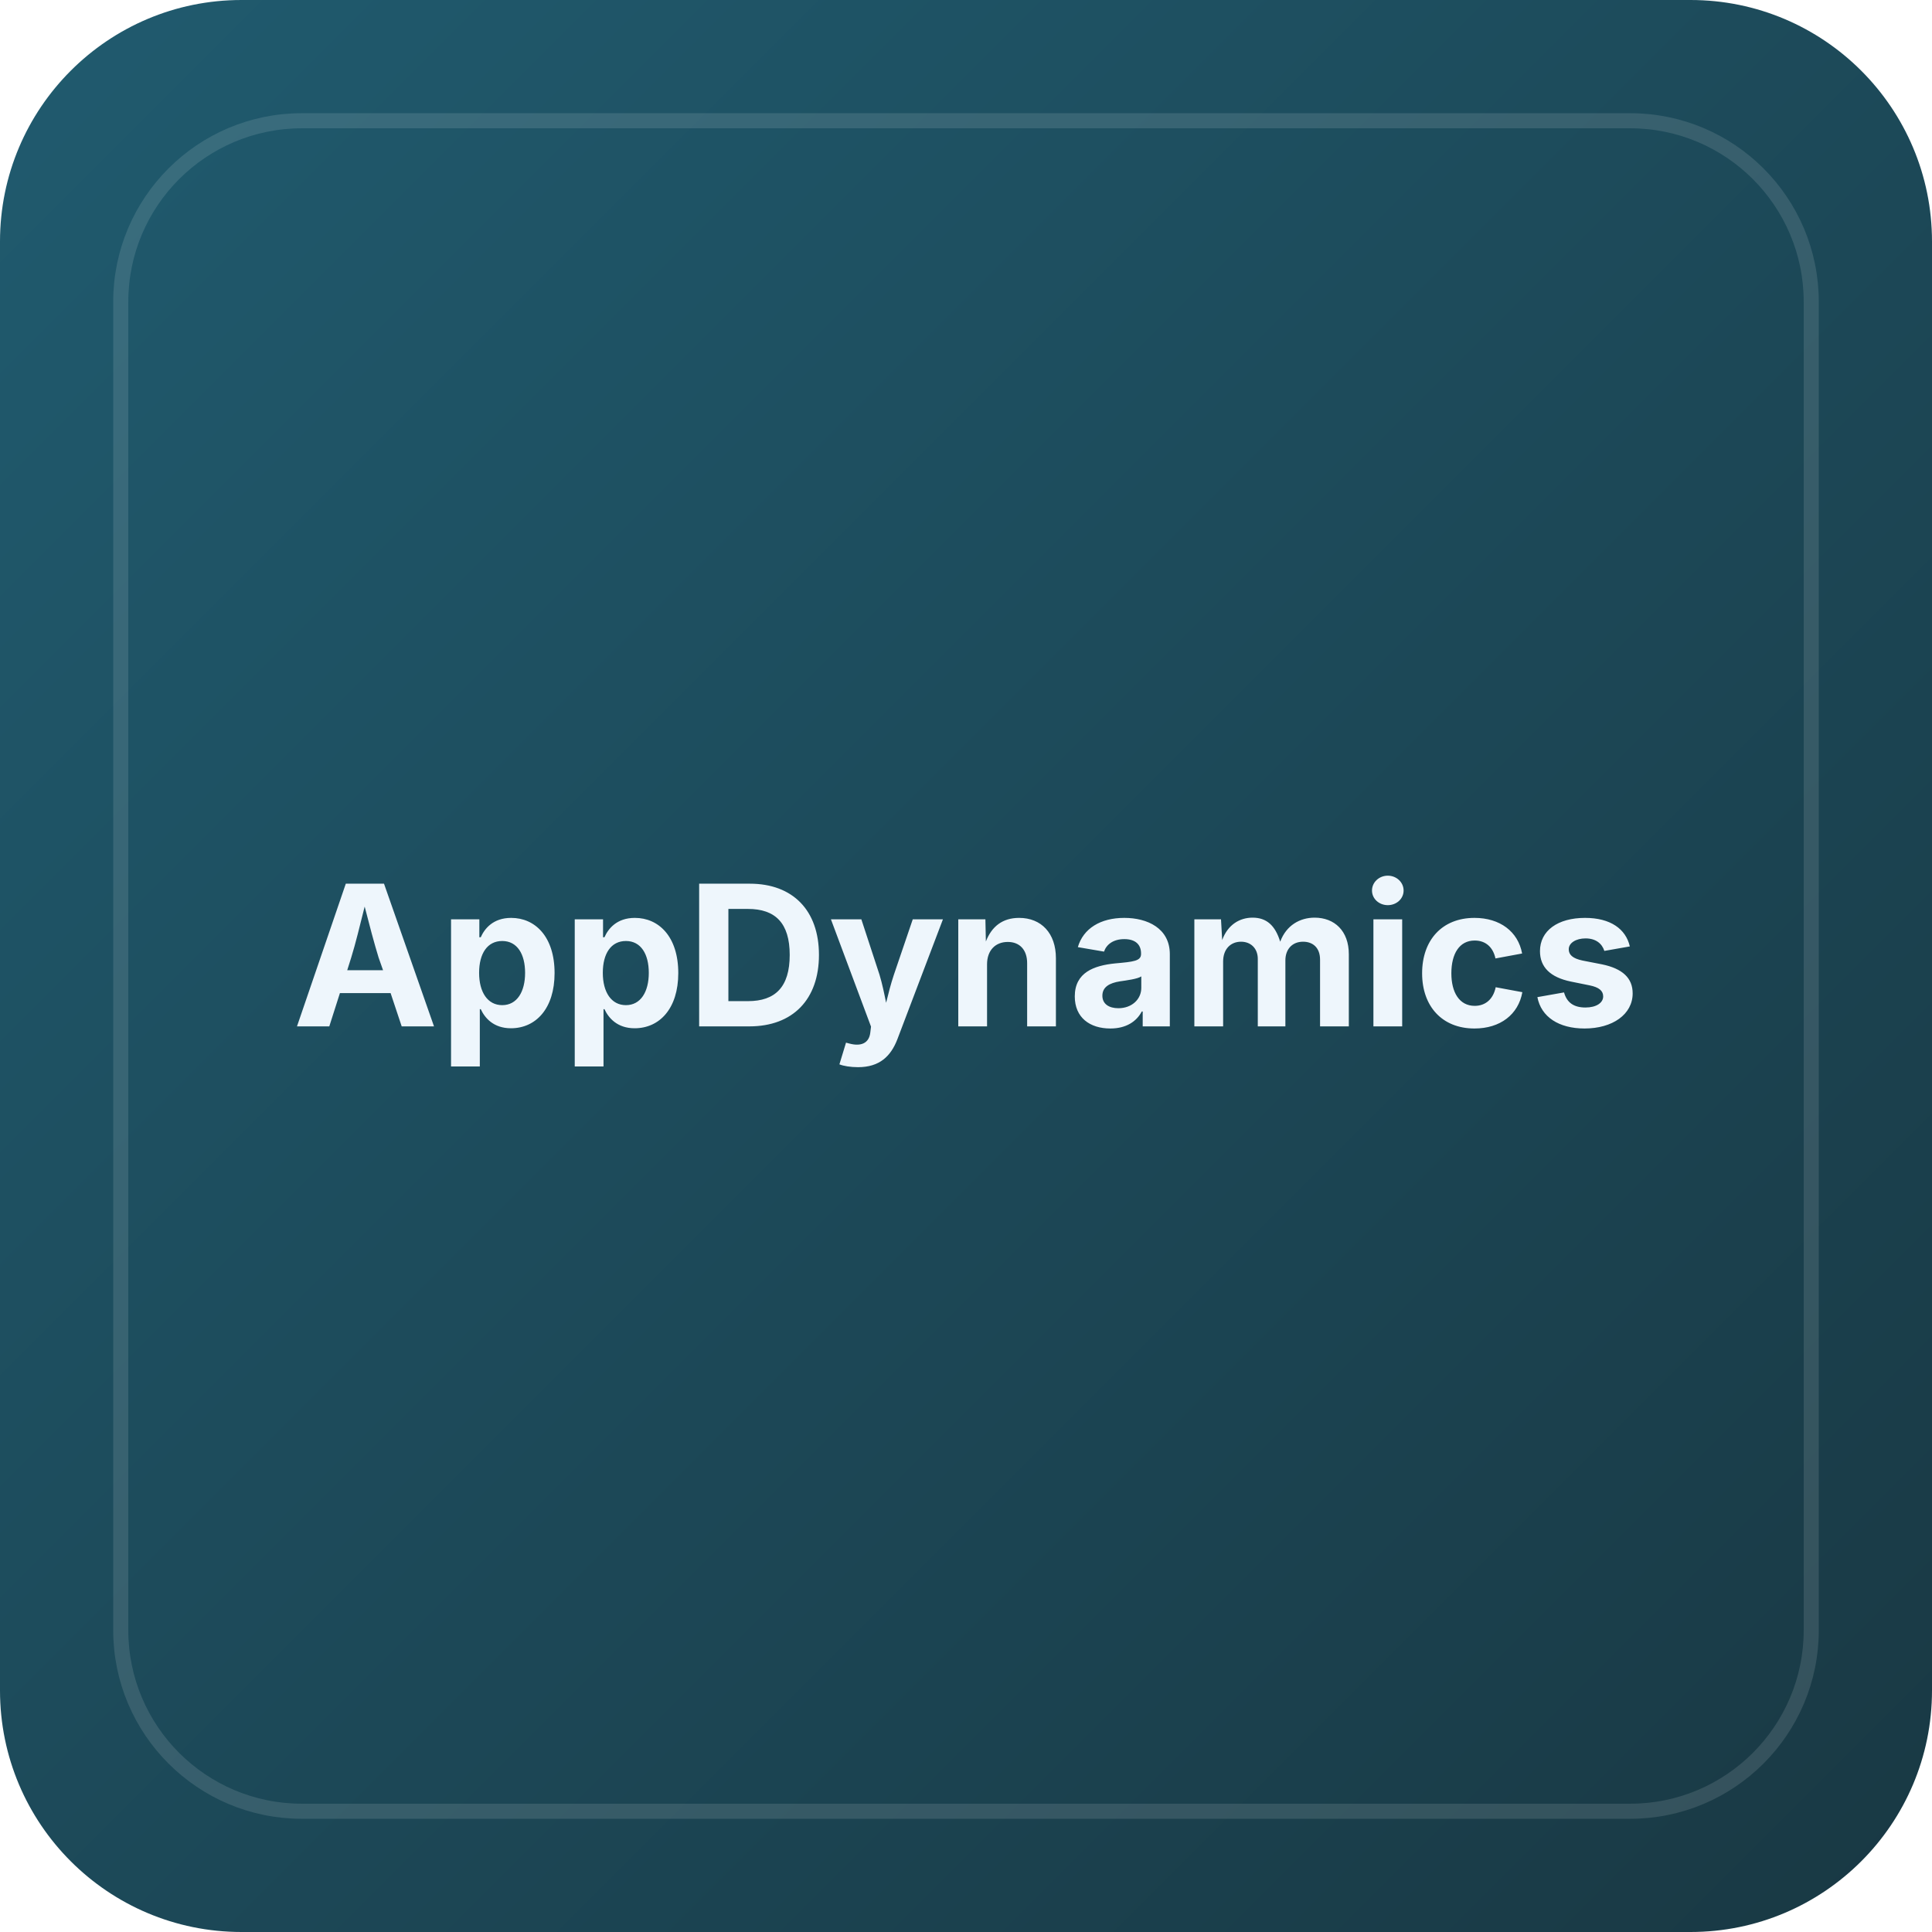
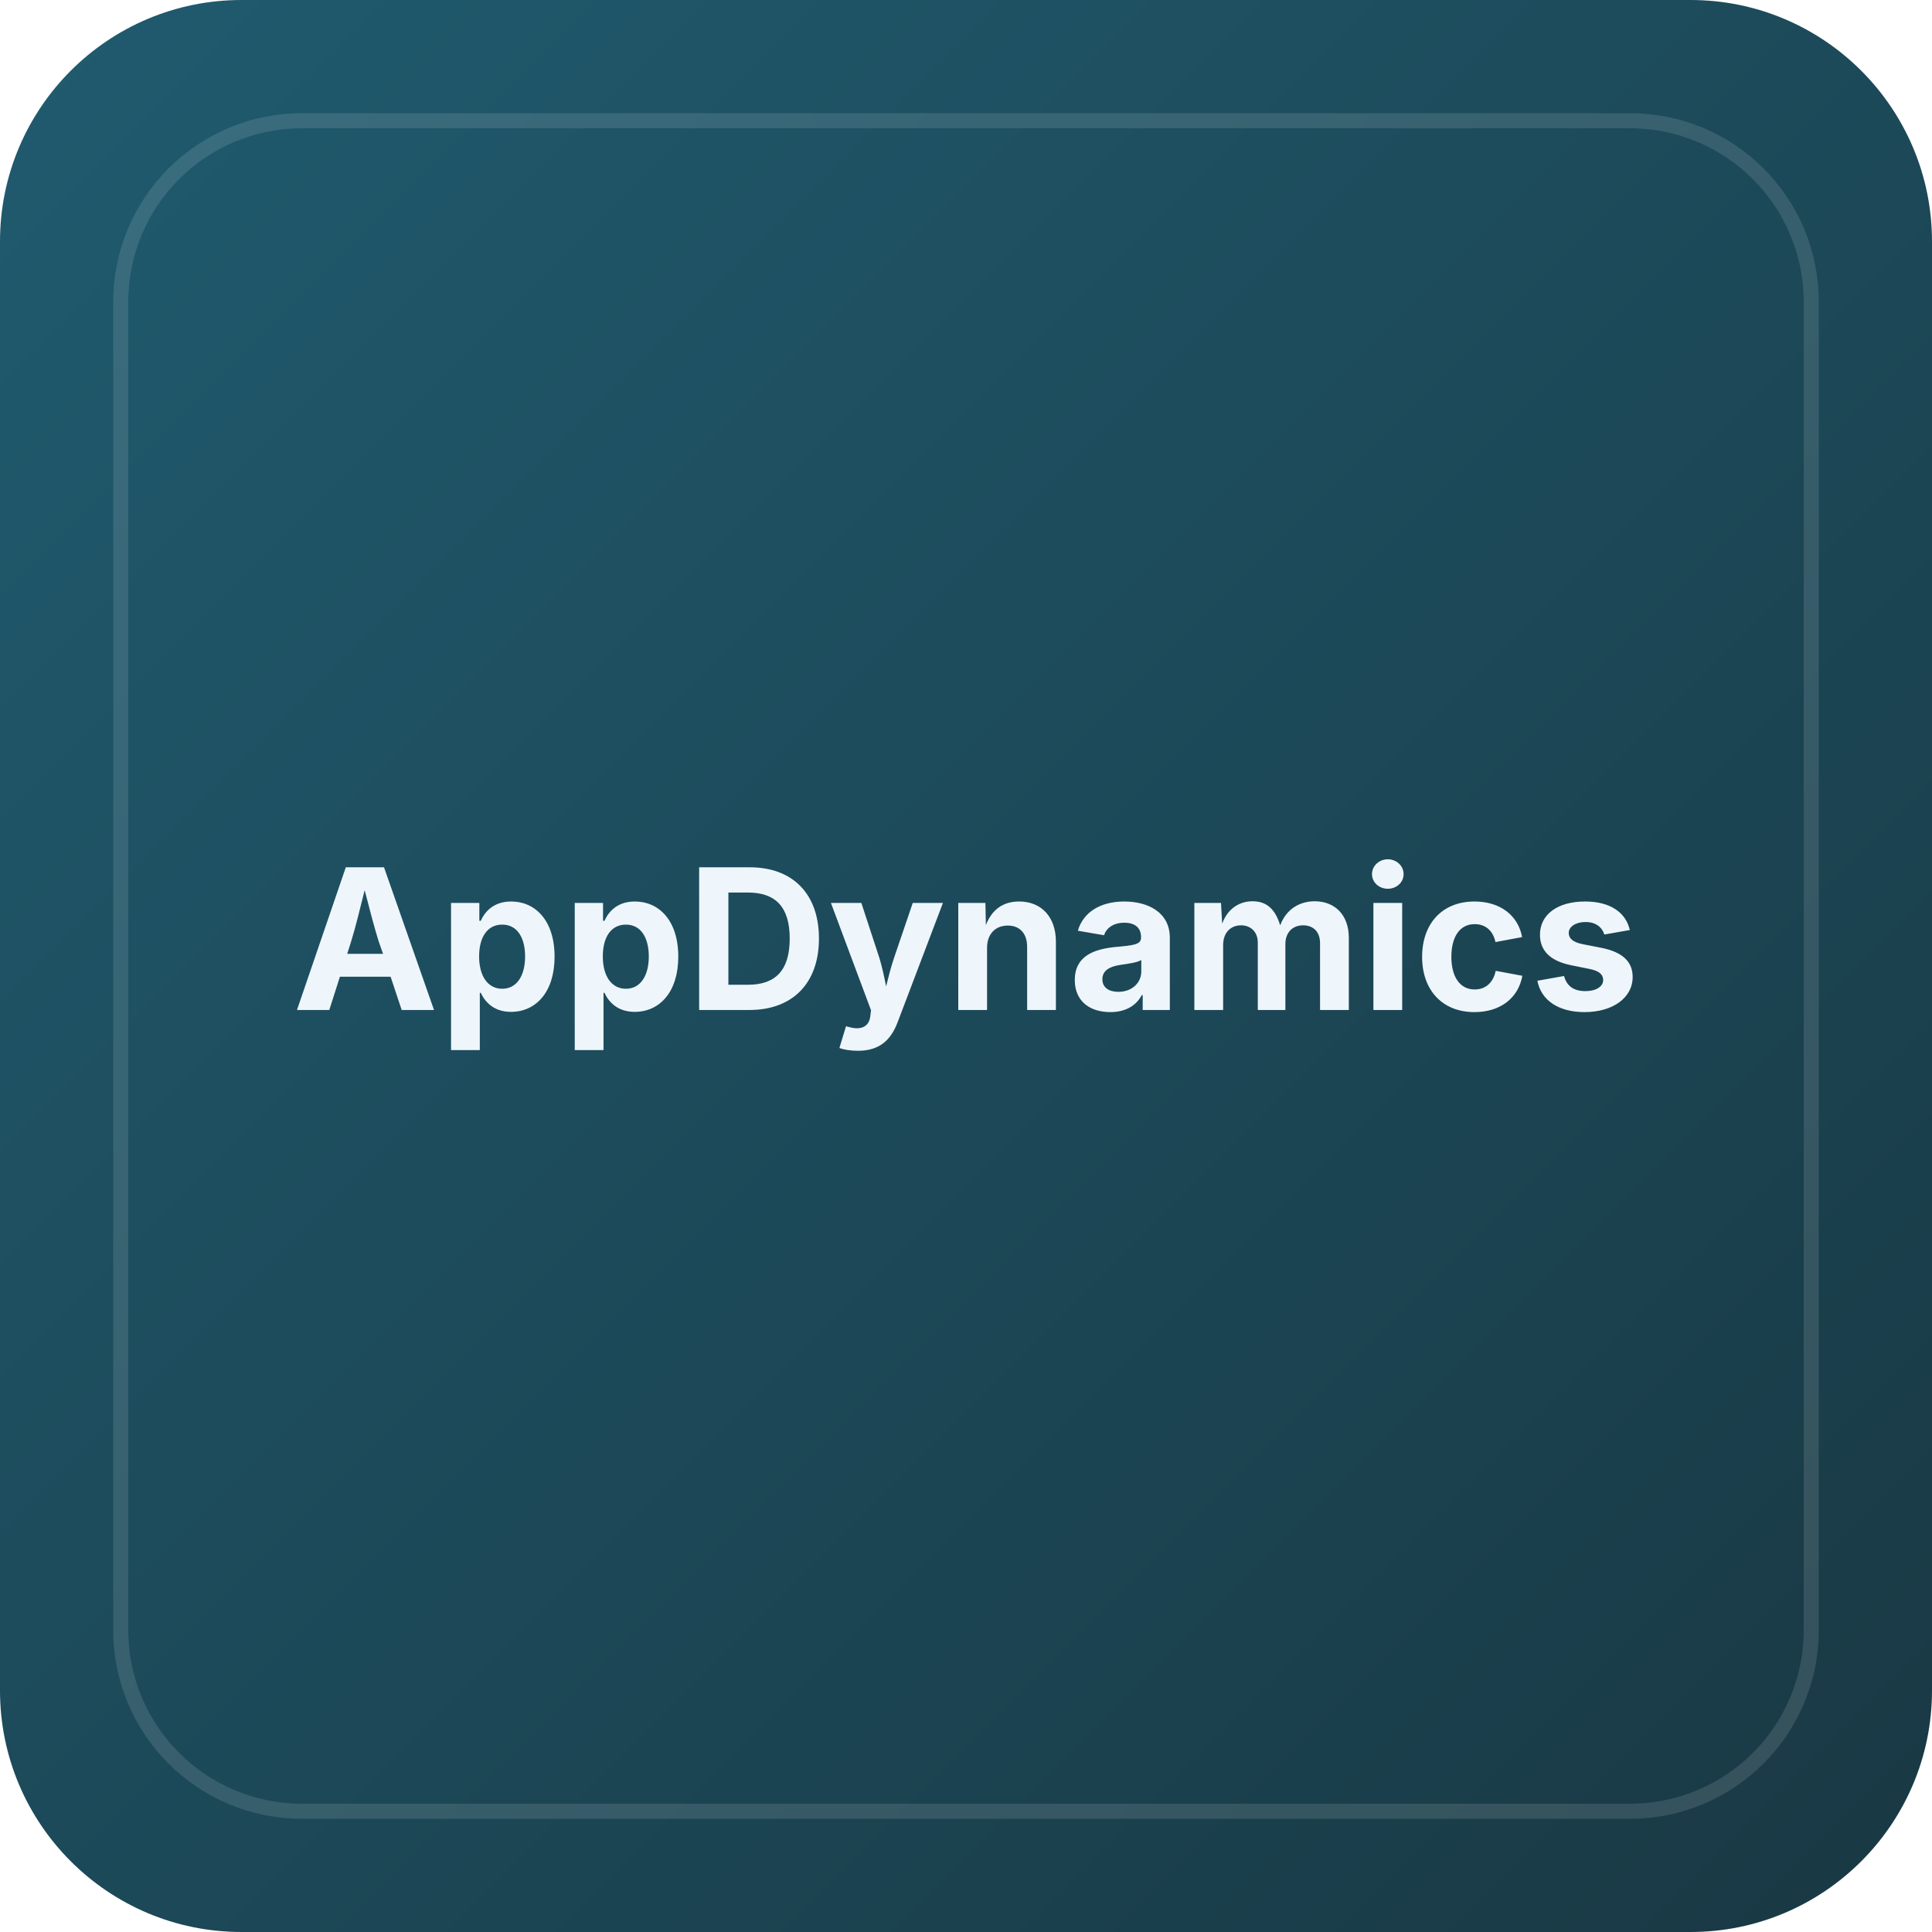
<svg xmlns="http://www.w3.org/2000/svg" width="128" height="128" viewBox="0 0 128 128">
  <defs>
    <linearGradient id="g" x1="0" y1="0" x2="1" y2="1">
      <stop offset="0%" stop-color="hsl(195,55%,28%)" />
      <stop offset="100%" stop-color="hsl(195,45%,18%)" />
    </linearGradient>
  </defs>
  <rect width="128" height="128" rx="16" fill="url(#g)" />
  <rect x="8" y="8" width="112" height="112" rx="12" fill="none" stroke="rgba(255,255,255,.12)" stroke-width="1" />
-   <text text-anchor="middle" fill="#eef6fc" font-family="system-ui,-apple-system,sans-serif" font-weight="700" font-size="13" x="64" y="68">
+   <text text-anchor="middle" dominant-baseline="middle" fill="#eef6fc" font-family="system-ui,-apple-system,sans-serif" font-weight="700" font-size="13" x="64" y="62.05">
    <tspan x="64" dy="0">AppDynamics</tspan>
  </text>
</svg>
